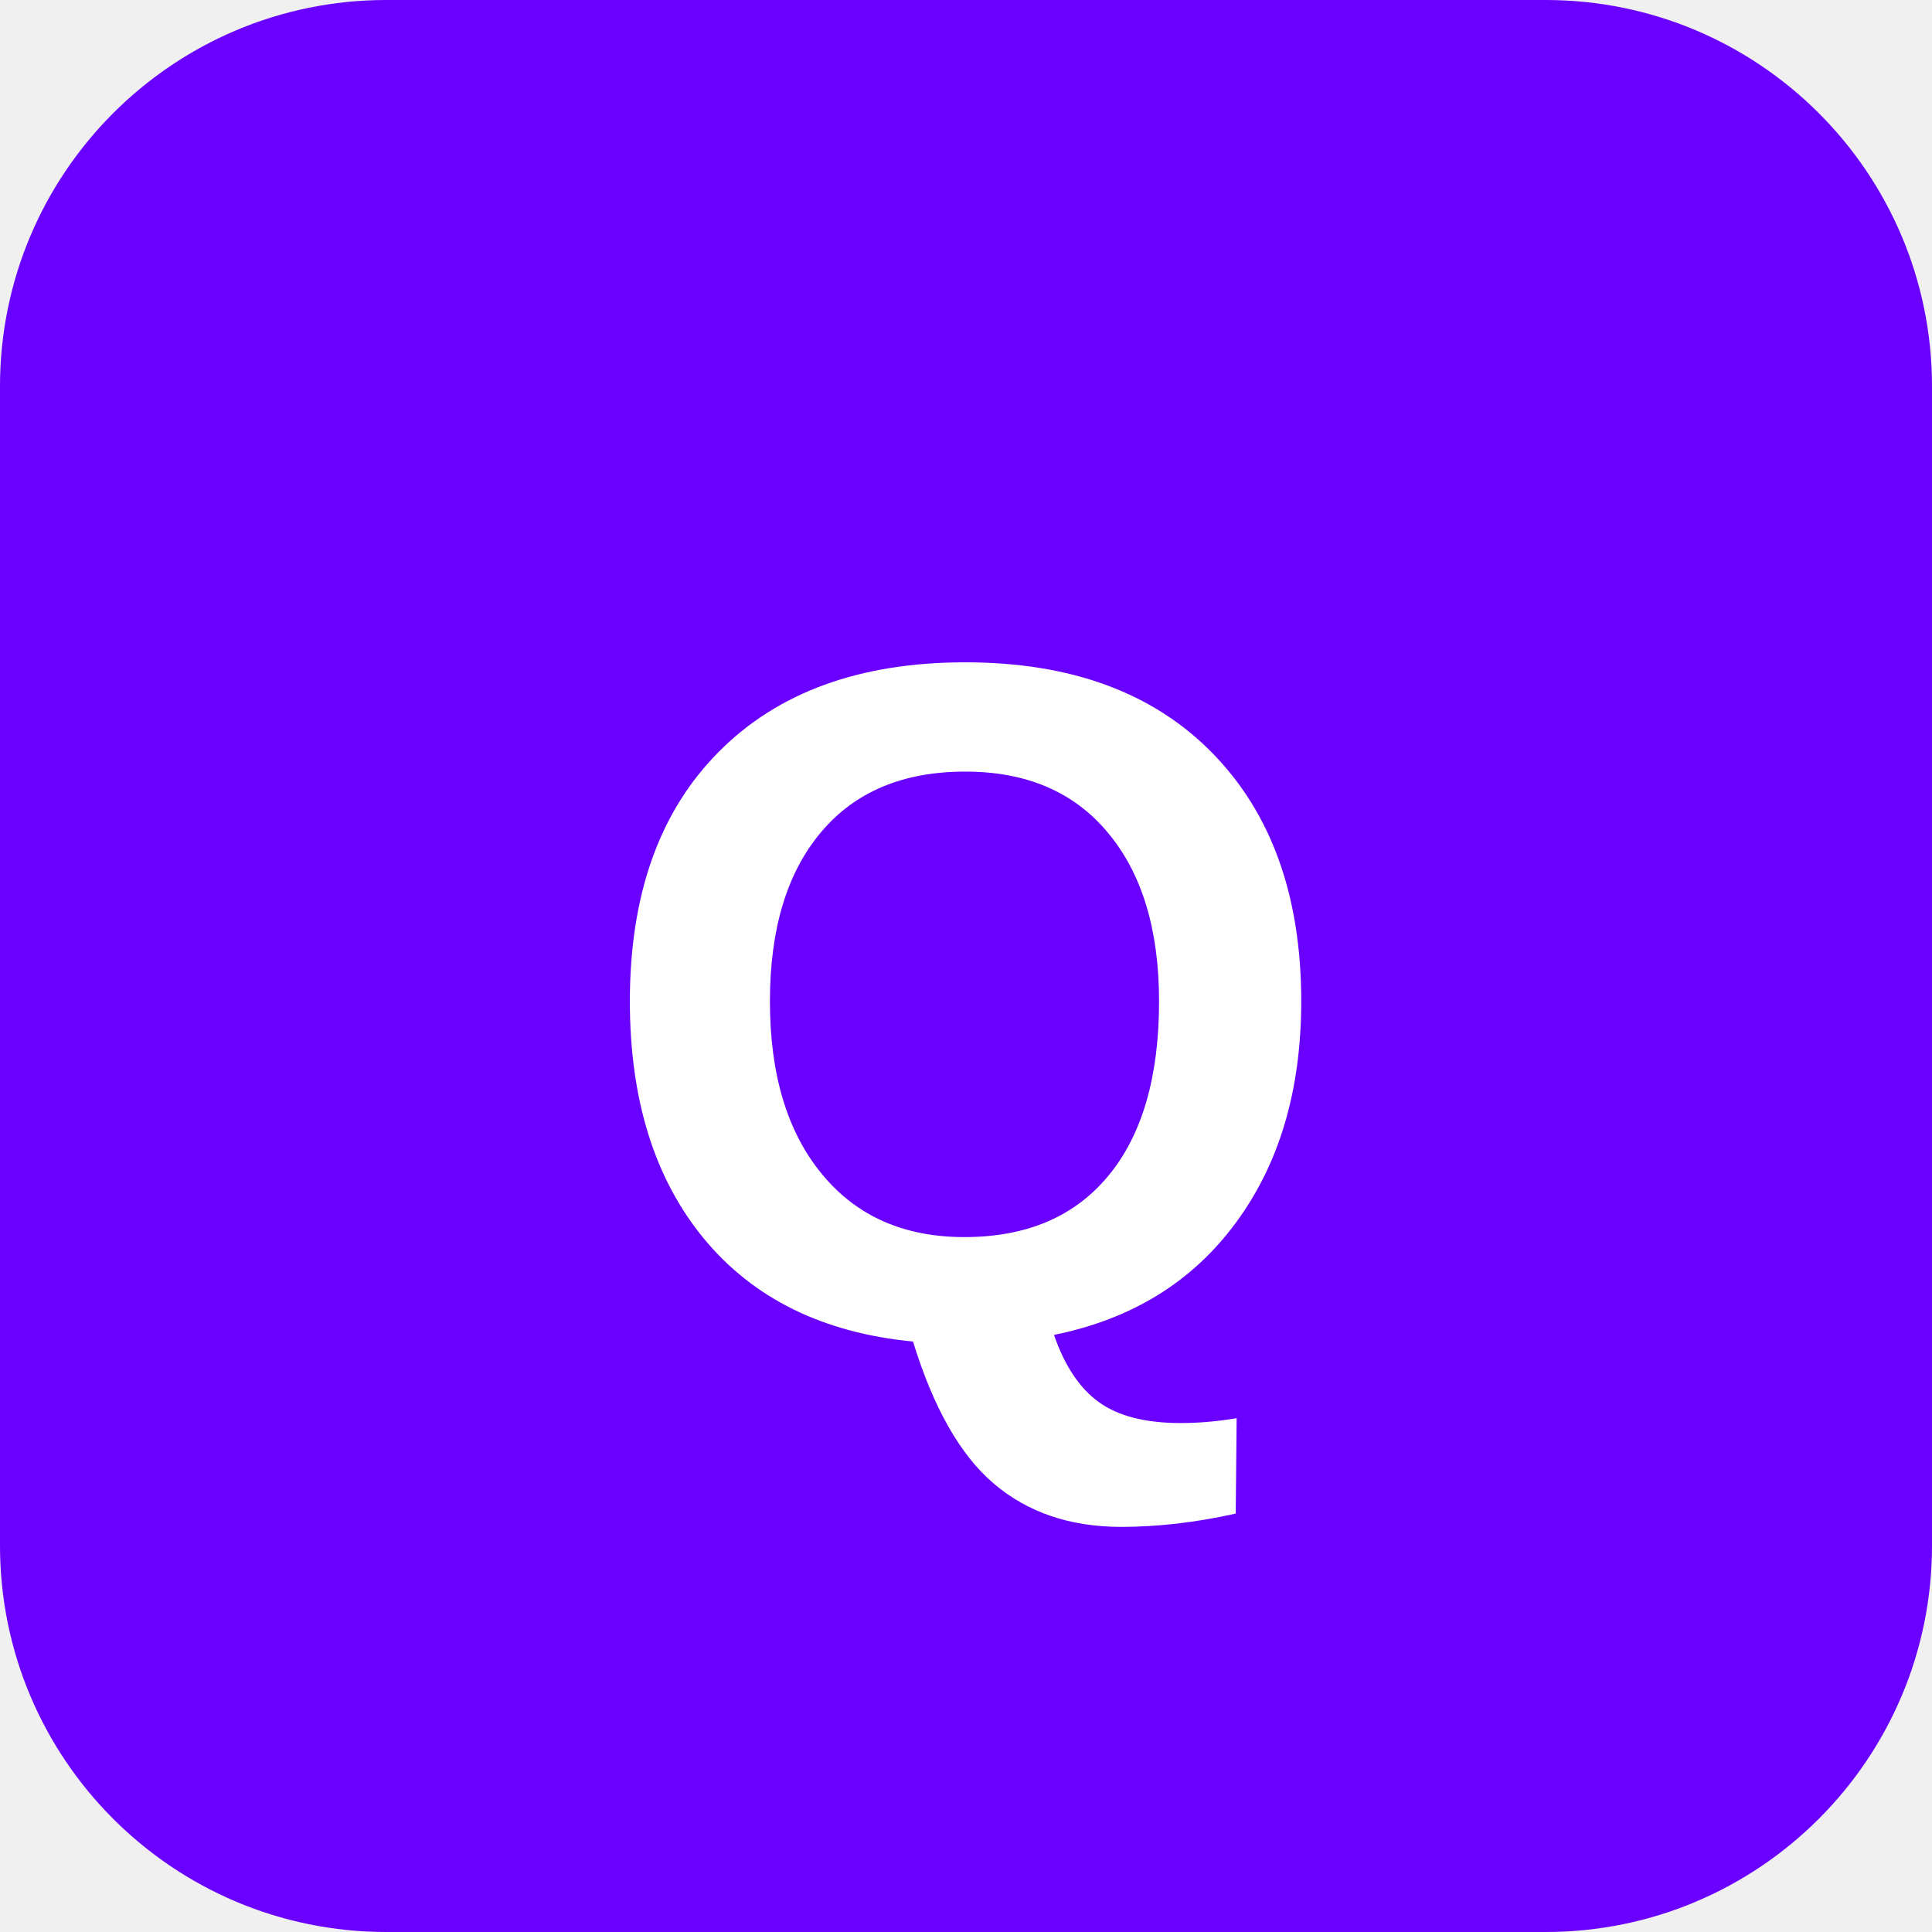
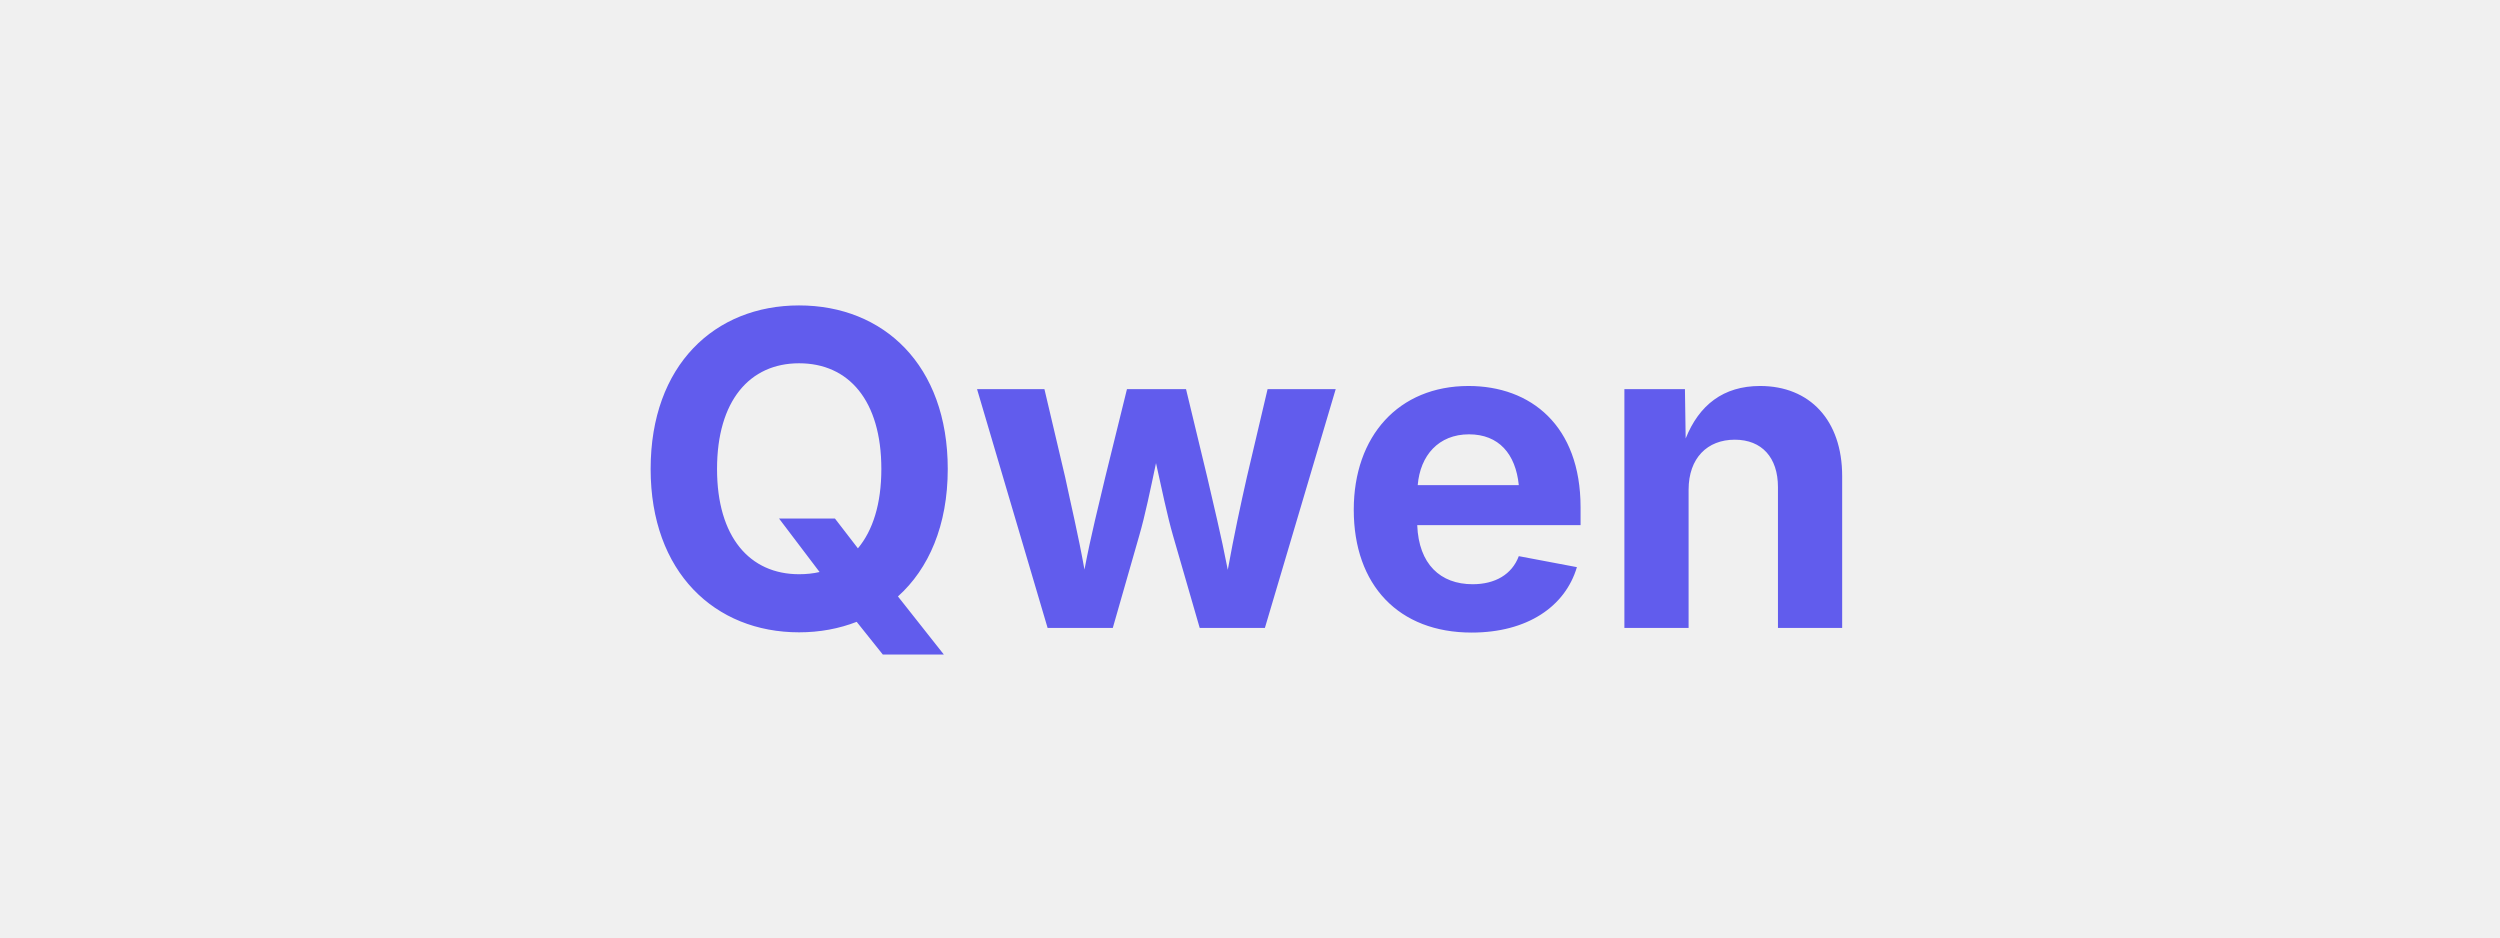
- <svg xmlns="http://www.w3.org/2000/svg" viewBox="0 0 100 100" width="100%" height="100%">
-   <rect width="100" height="100" rx="20" fill="#6A00FF" />
-   <text x="50" y="55" font-family="Arial, sans-serif" font-size="50" font-weight="bold" fill="white" text-anchor="middle" dominant-baseline="middle">Q</text>
+ <svg xmlns="http://www.w3.org/2000/svg" viewBox="0 0 160 60" width="160" height="60" role="img" aria-label="Qwen">
+   <style>
+     .wordmark {
+       font-family: -apple-system, BlinkMacSystemFont, 'Inter', 'SF Pro Display', system-ui, sans-serif;
+       font-weight: 700;
+       letter-spacing: 0;
+       fill: #615CED;
+       font-size: 28px;
+       dominant-baseline: central;
+     }
+   </style>
+   <text x="80" y="30" text-anchor="middle" class="wordmark">Qwen</text>
</svg>
